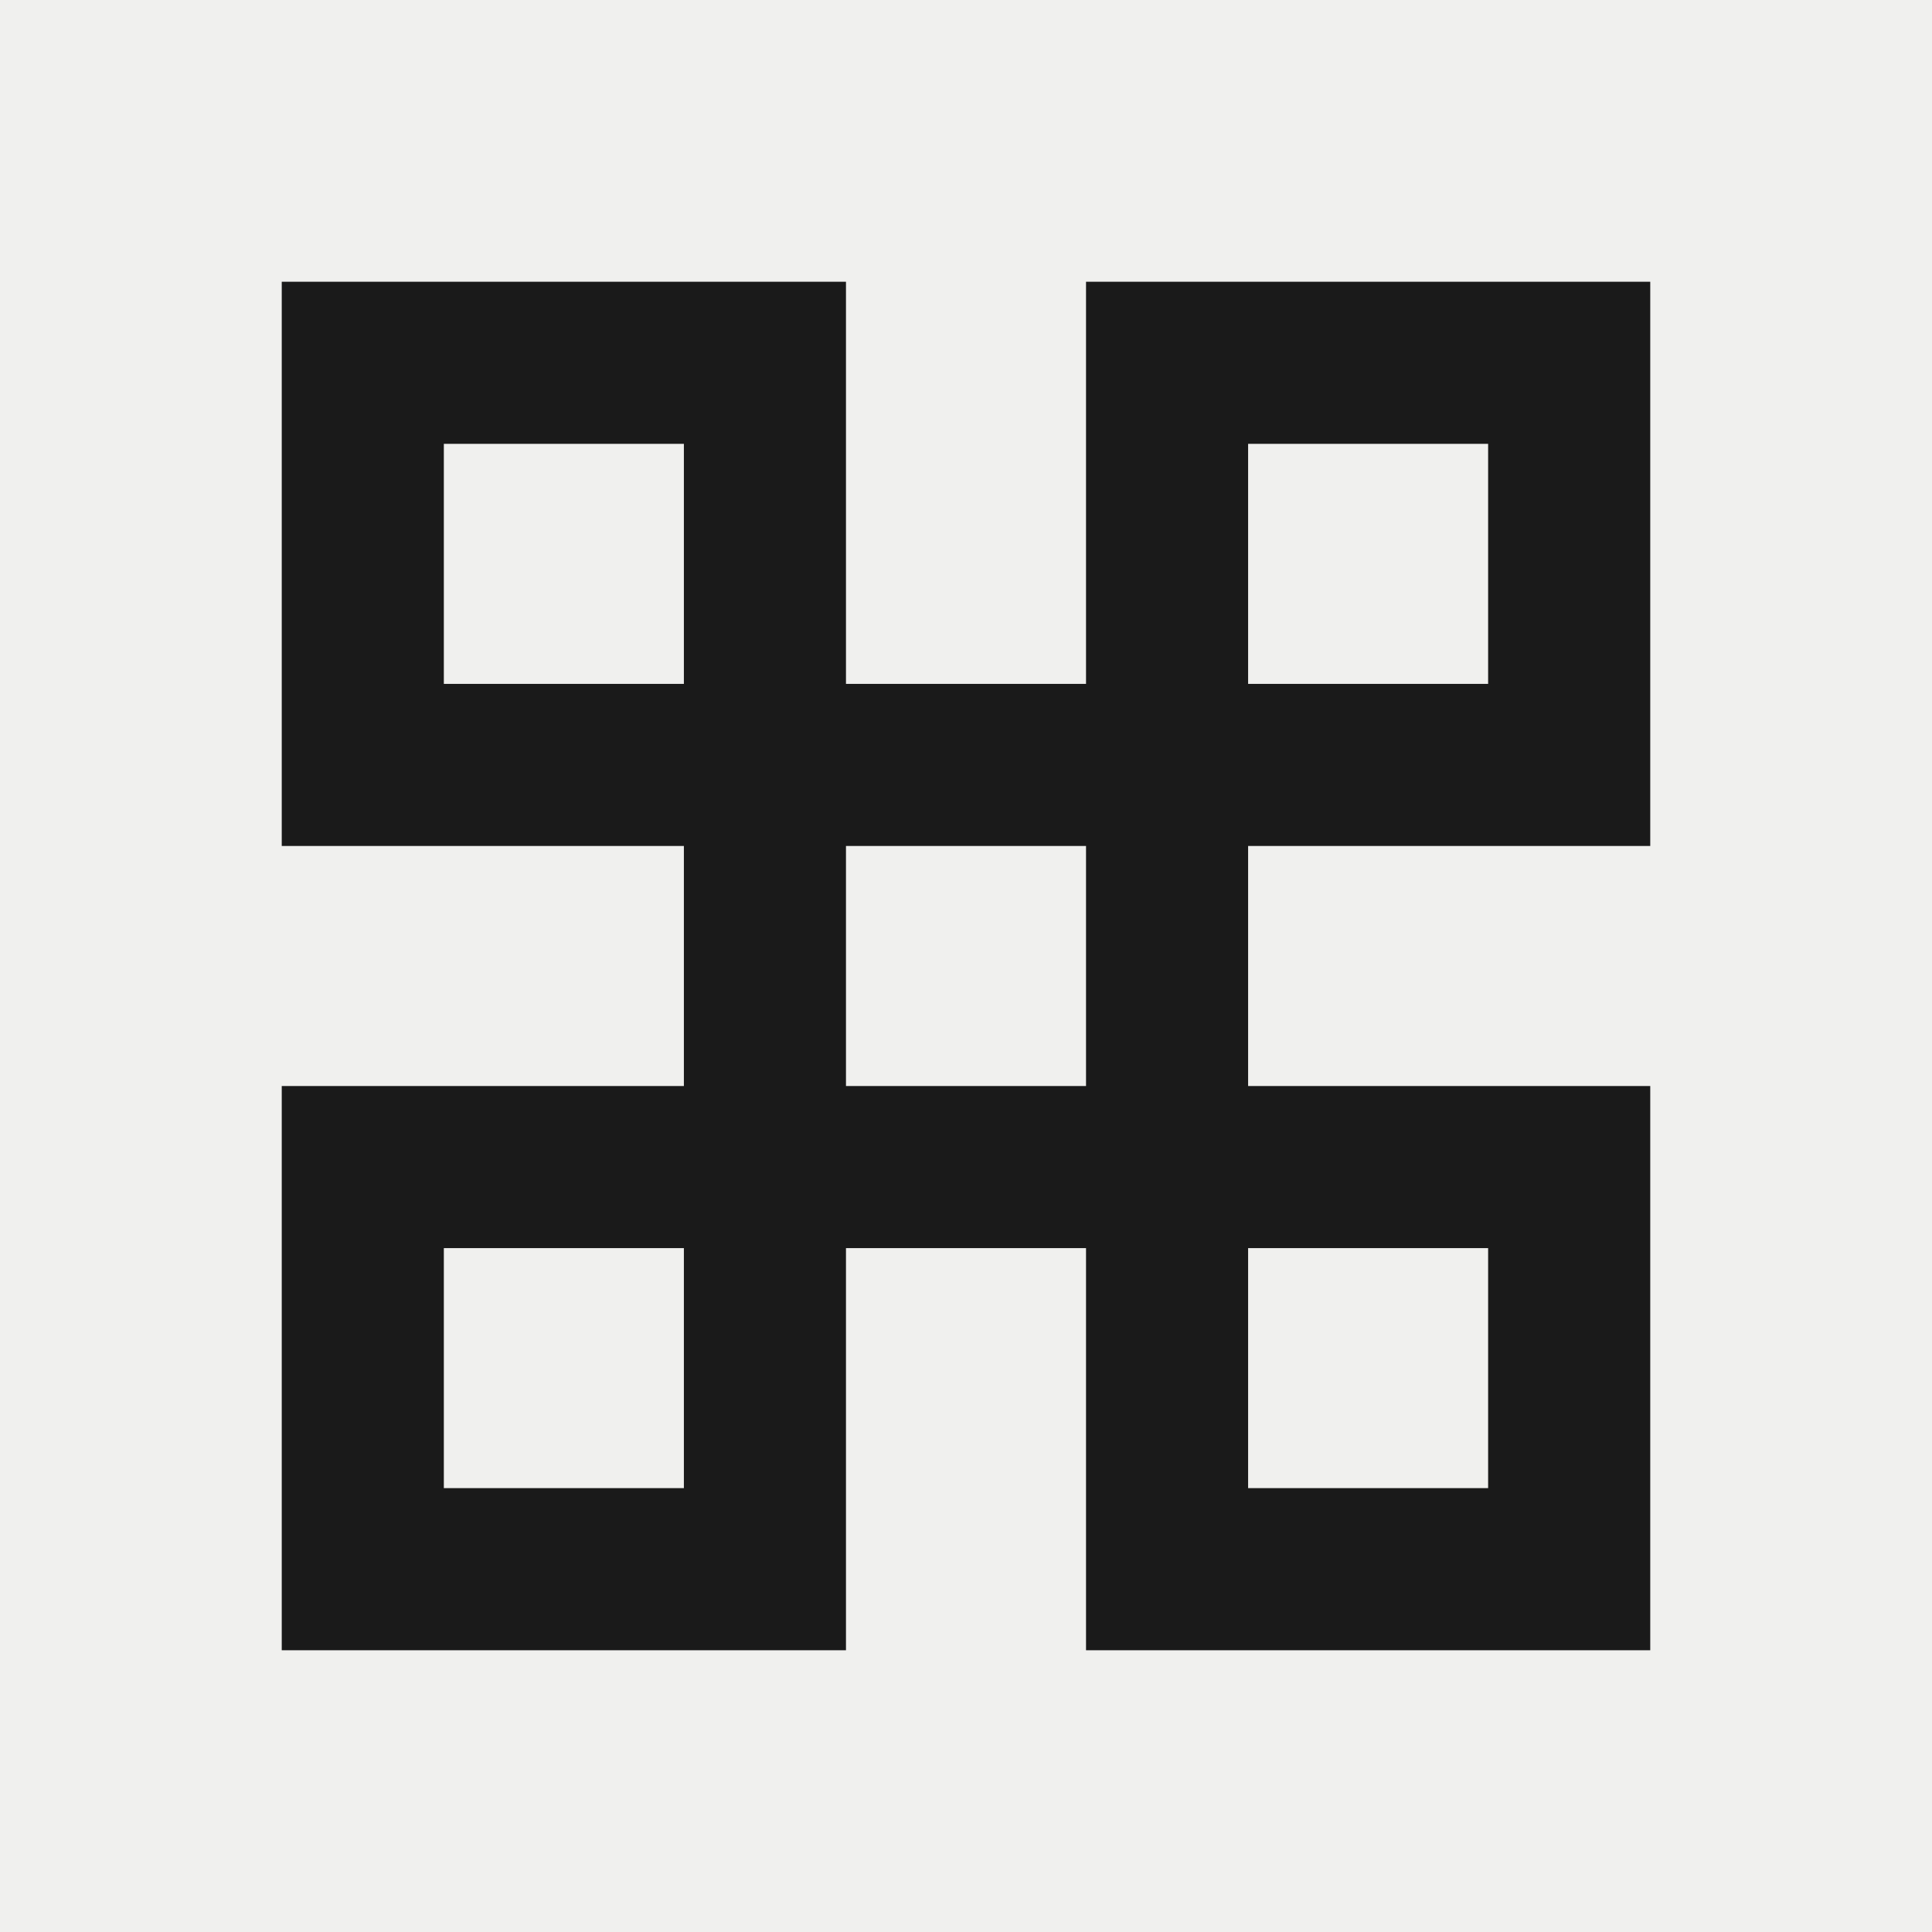
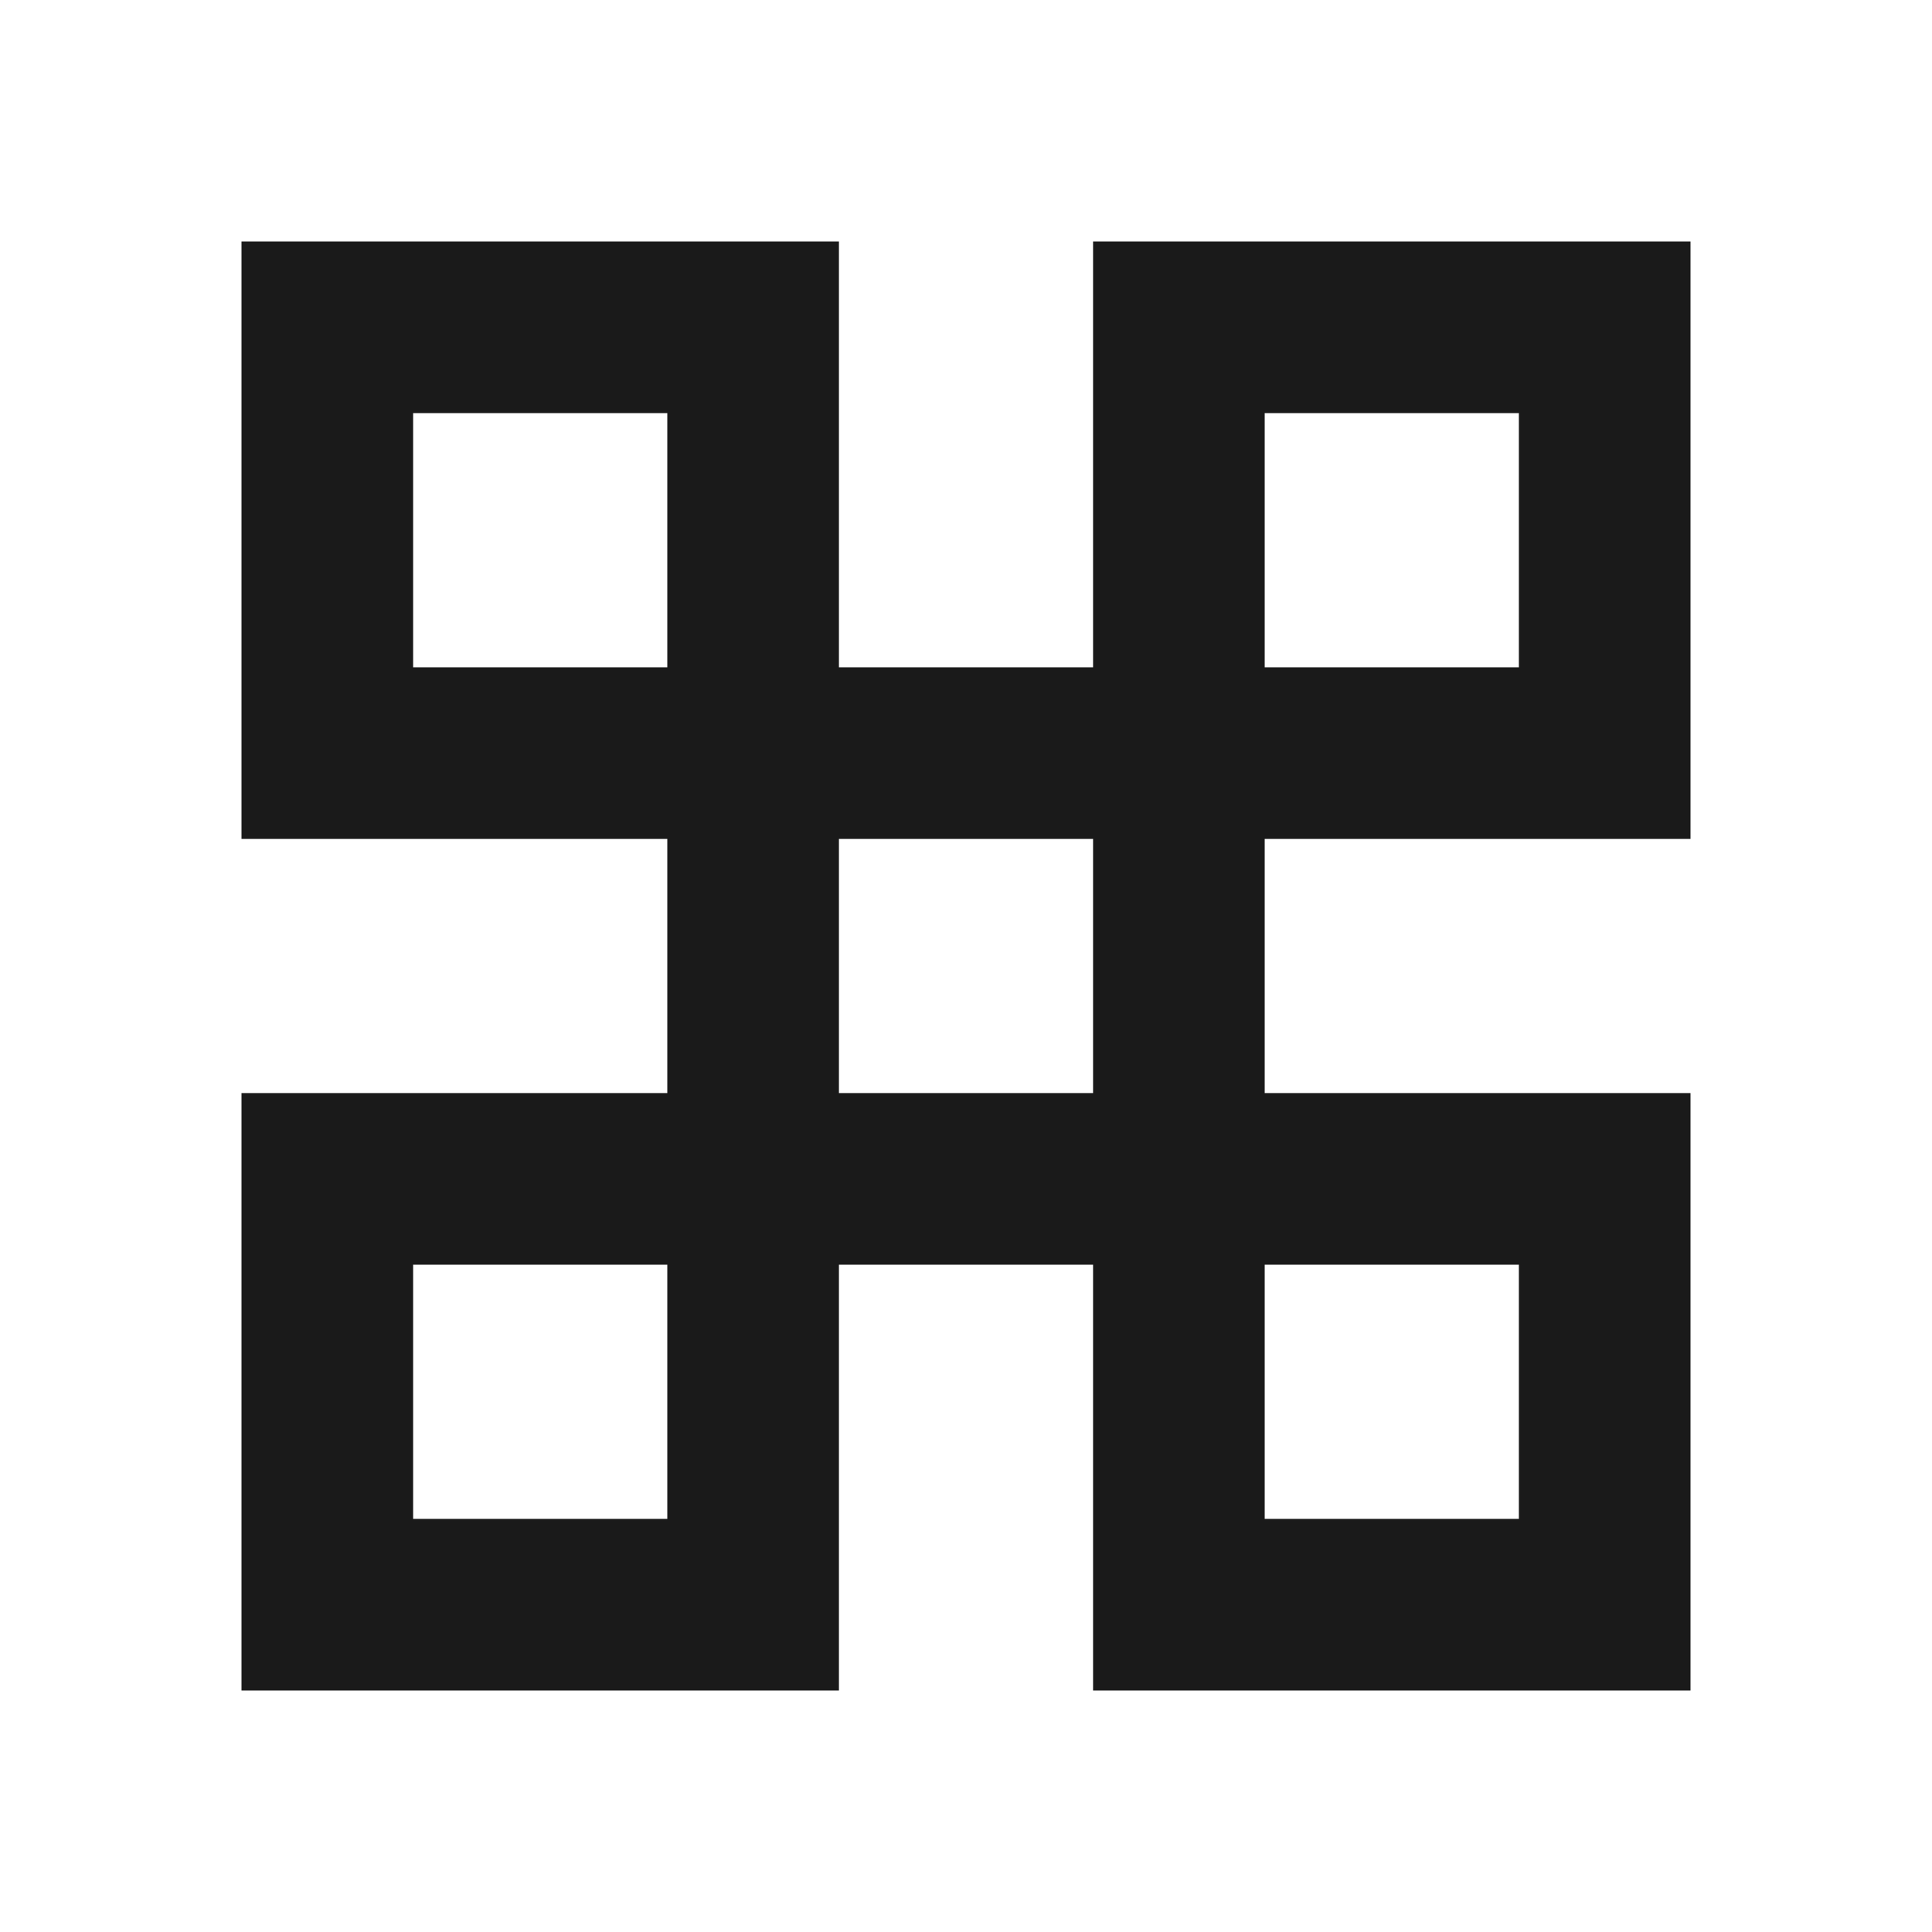
<svg xmlns="http://www.w3.org/2000/svg" width="48" height="48" viewBox="0 0 48 48" fill="none">
-   <rect width="48" height="48" fill="#F0F0EE" />
-   <path d="M21.018 7V16.991H26.982V7H41V21.018H31.009V26.982H41V41H26.982V31.009H21.018V41H7V26.982H16.991V21.018H7V7H21.018ZM31.009 36.972H36.972V31.009H31.009V36.972ZM11.027 36.972H16.991V31.009H11.027V36.972ZM21.018 26.982H26.982V21.018H21.018V26.982ZM31.009 16.991H36.972V11.027H31.009V16.991ZM11.027 16.991H16.991V11.027H11.027V16.991Z" fill="#1A1A1A" />
+   <path d="M20.843 6V16.579H27.157V6H42V20.843H31.421V27.157H42V42H27.157V31.421H20.843V42H6V27.157H16.579V20.843H6V6H20.843ZM31.421 37.736H37.736V31.421H31.421V37.736ZM10.264 37.736H16.579V31.421H10.264V37.736ZM20.843 27.157H27.157V20.843H20.843V27.157ZM31.421 16.579H37.736V10.264H31.421V16.579ZM10.264 16.579H16.579V10.264H10.264V16.579Z" fill="#1A1A1A" />
</svg>
